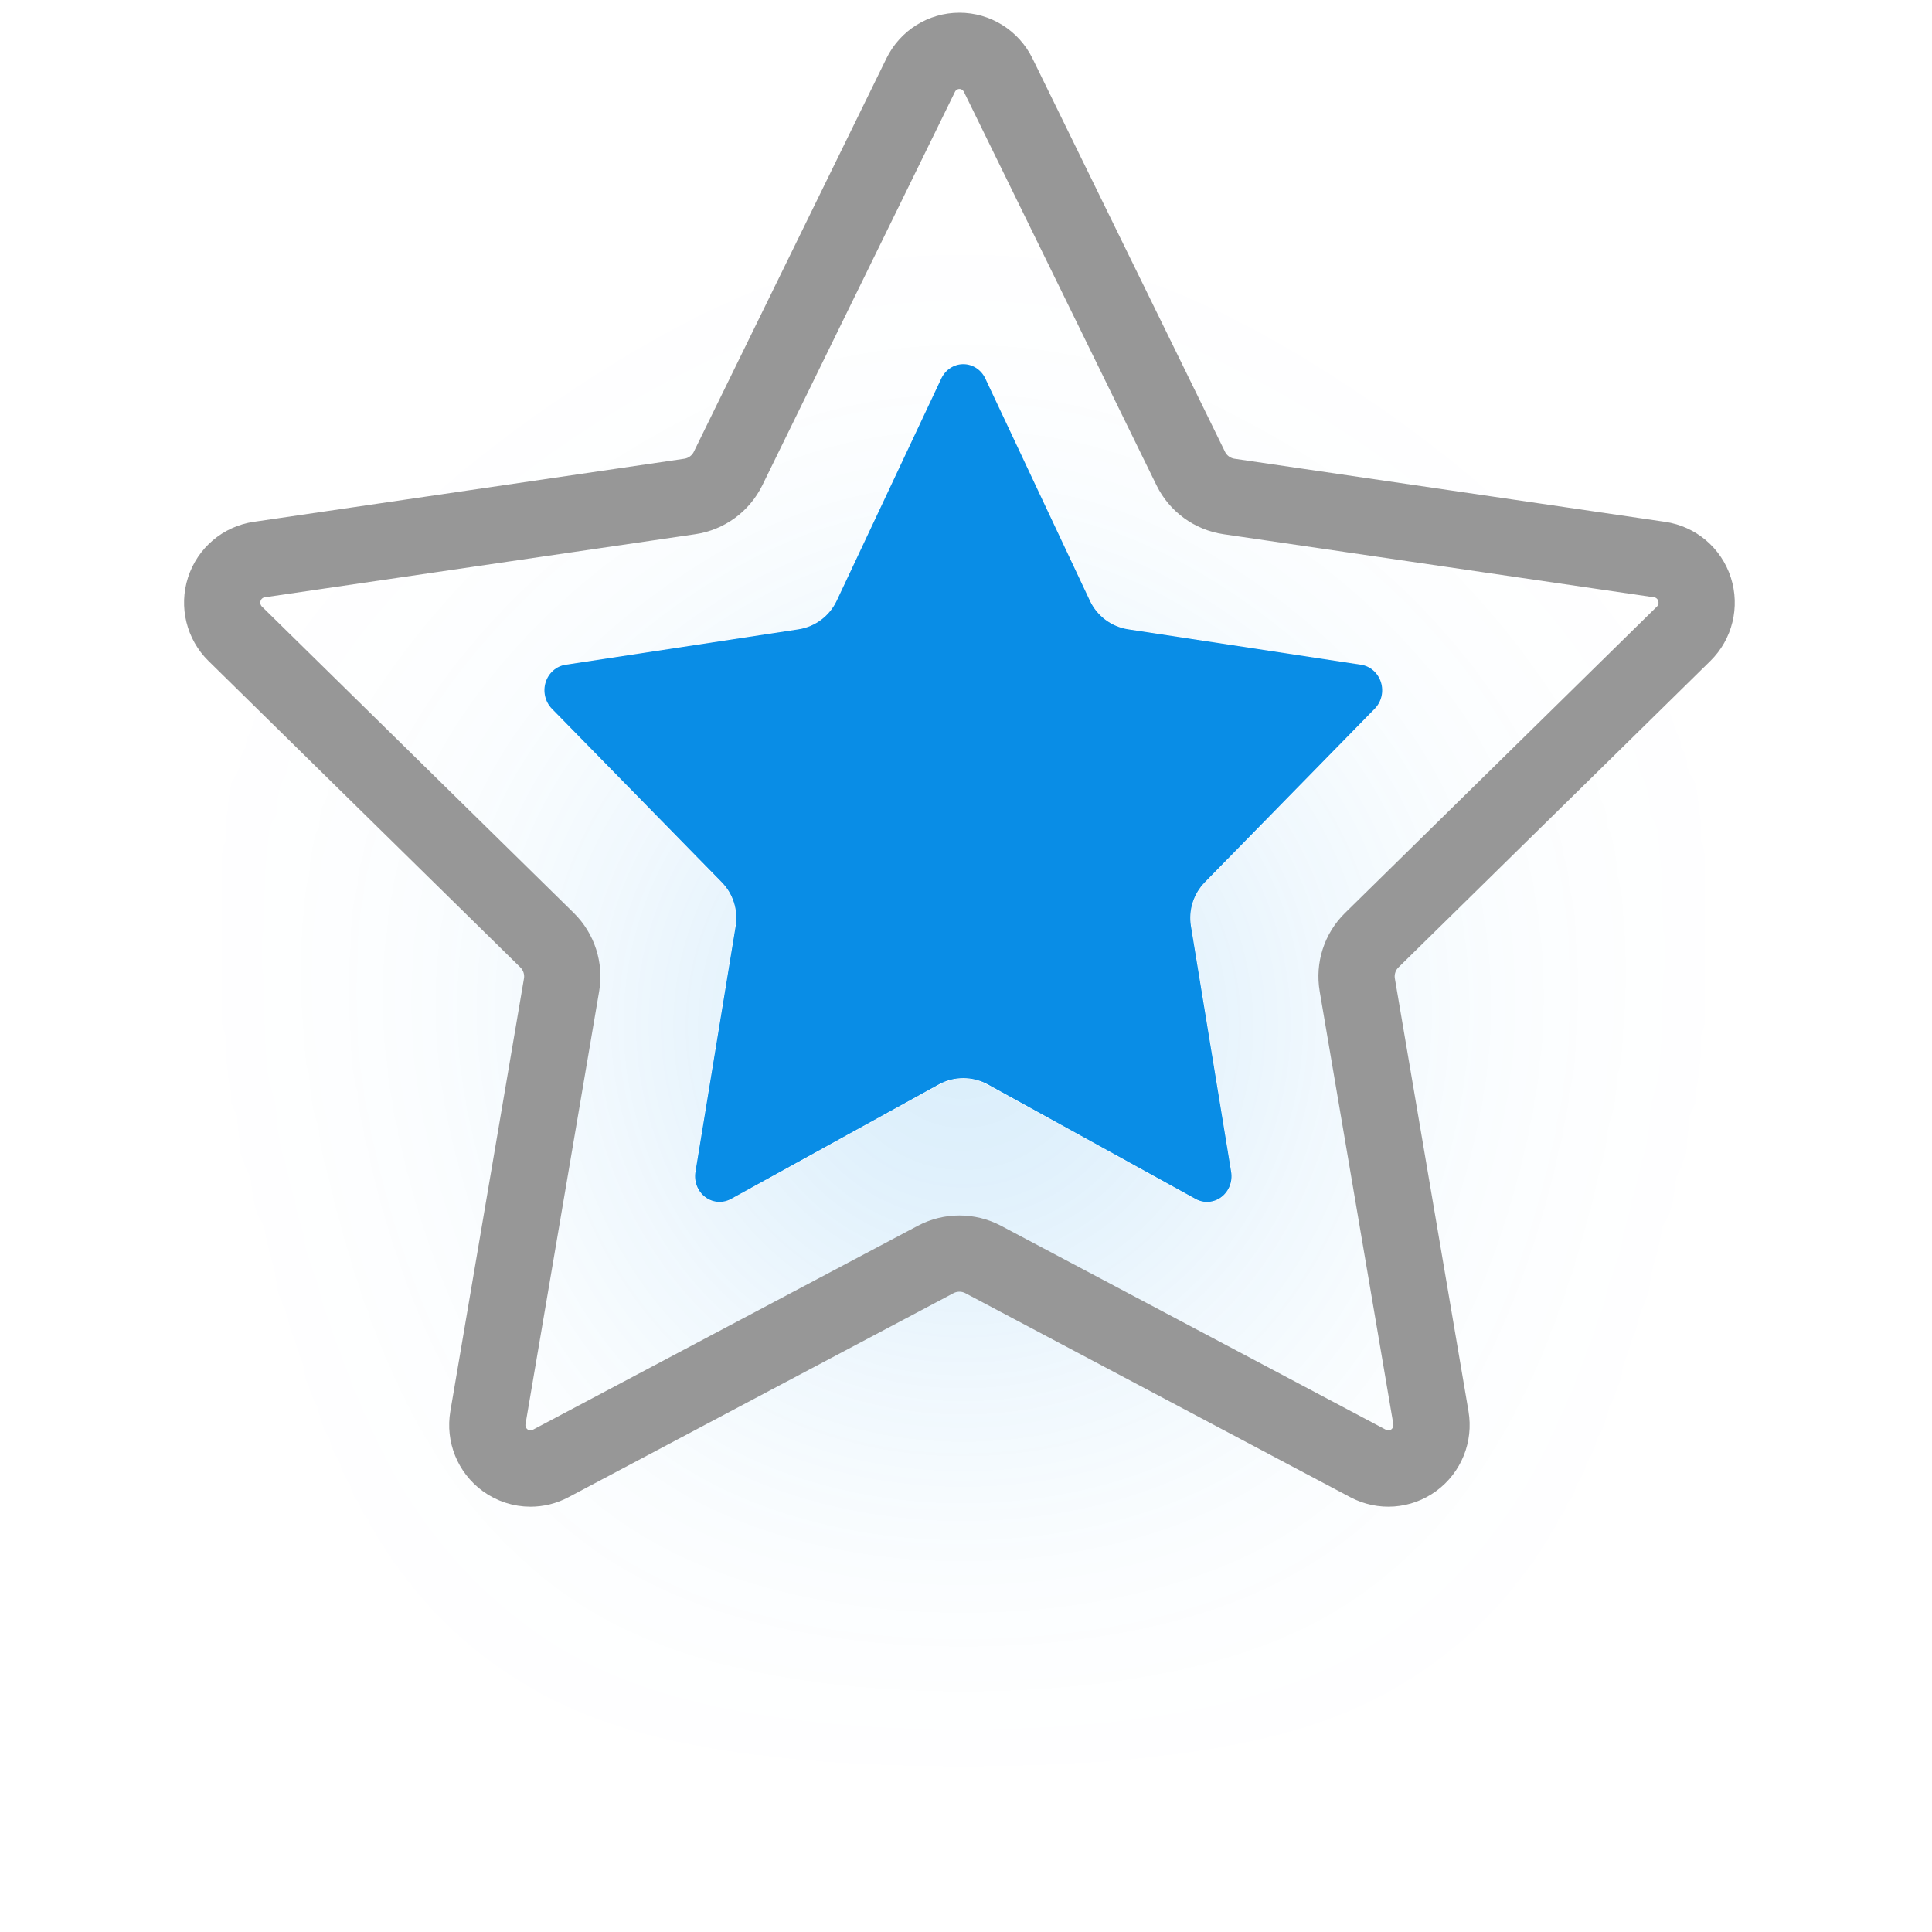
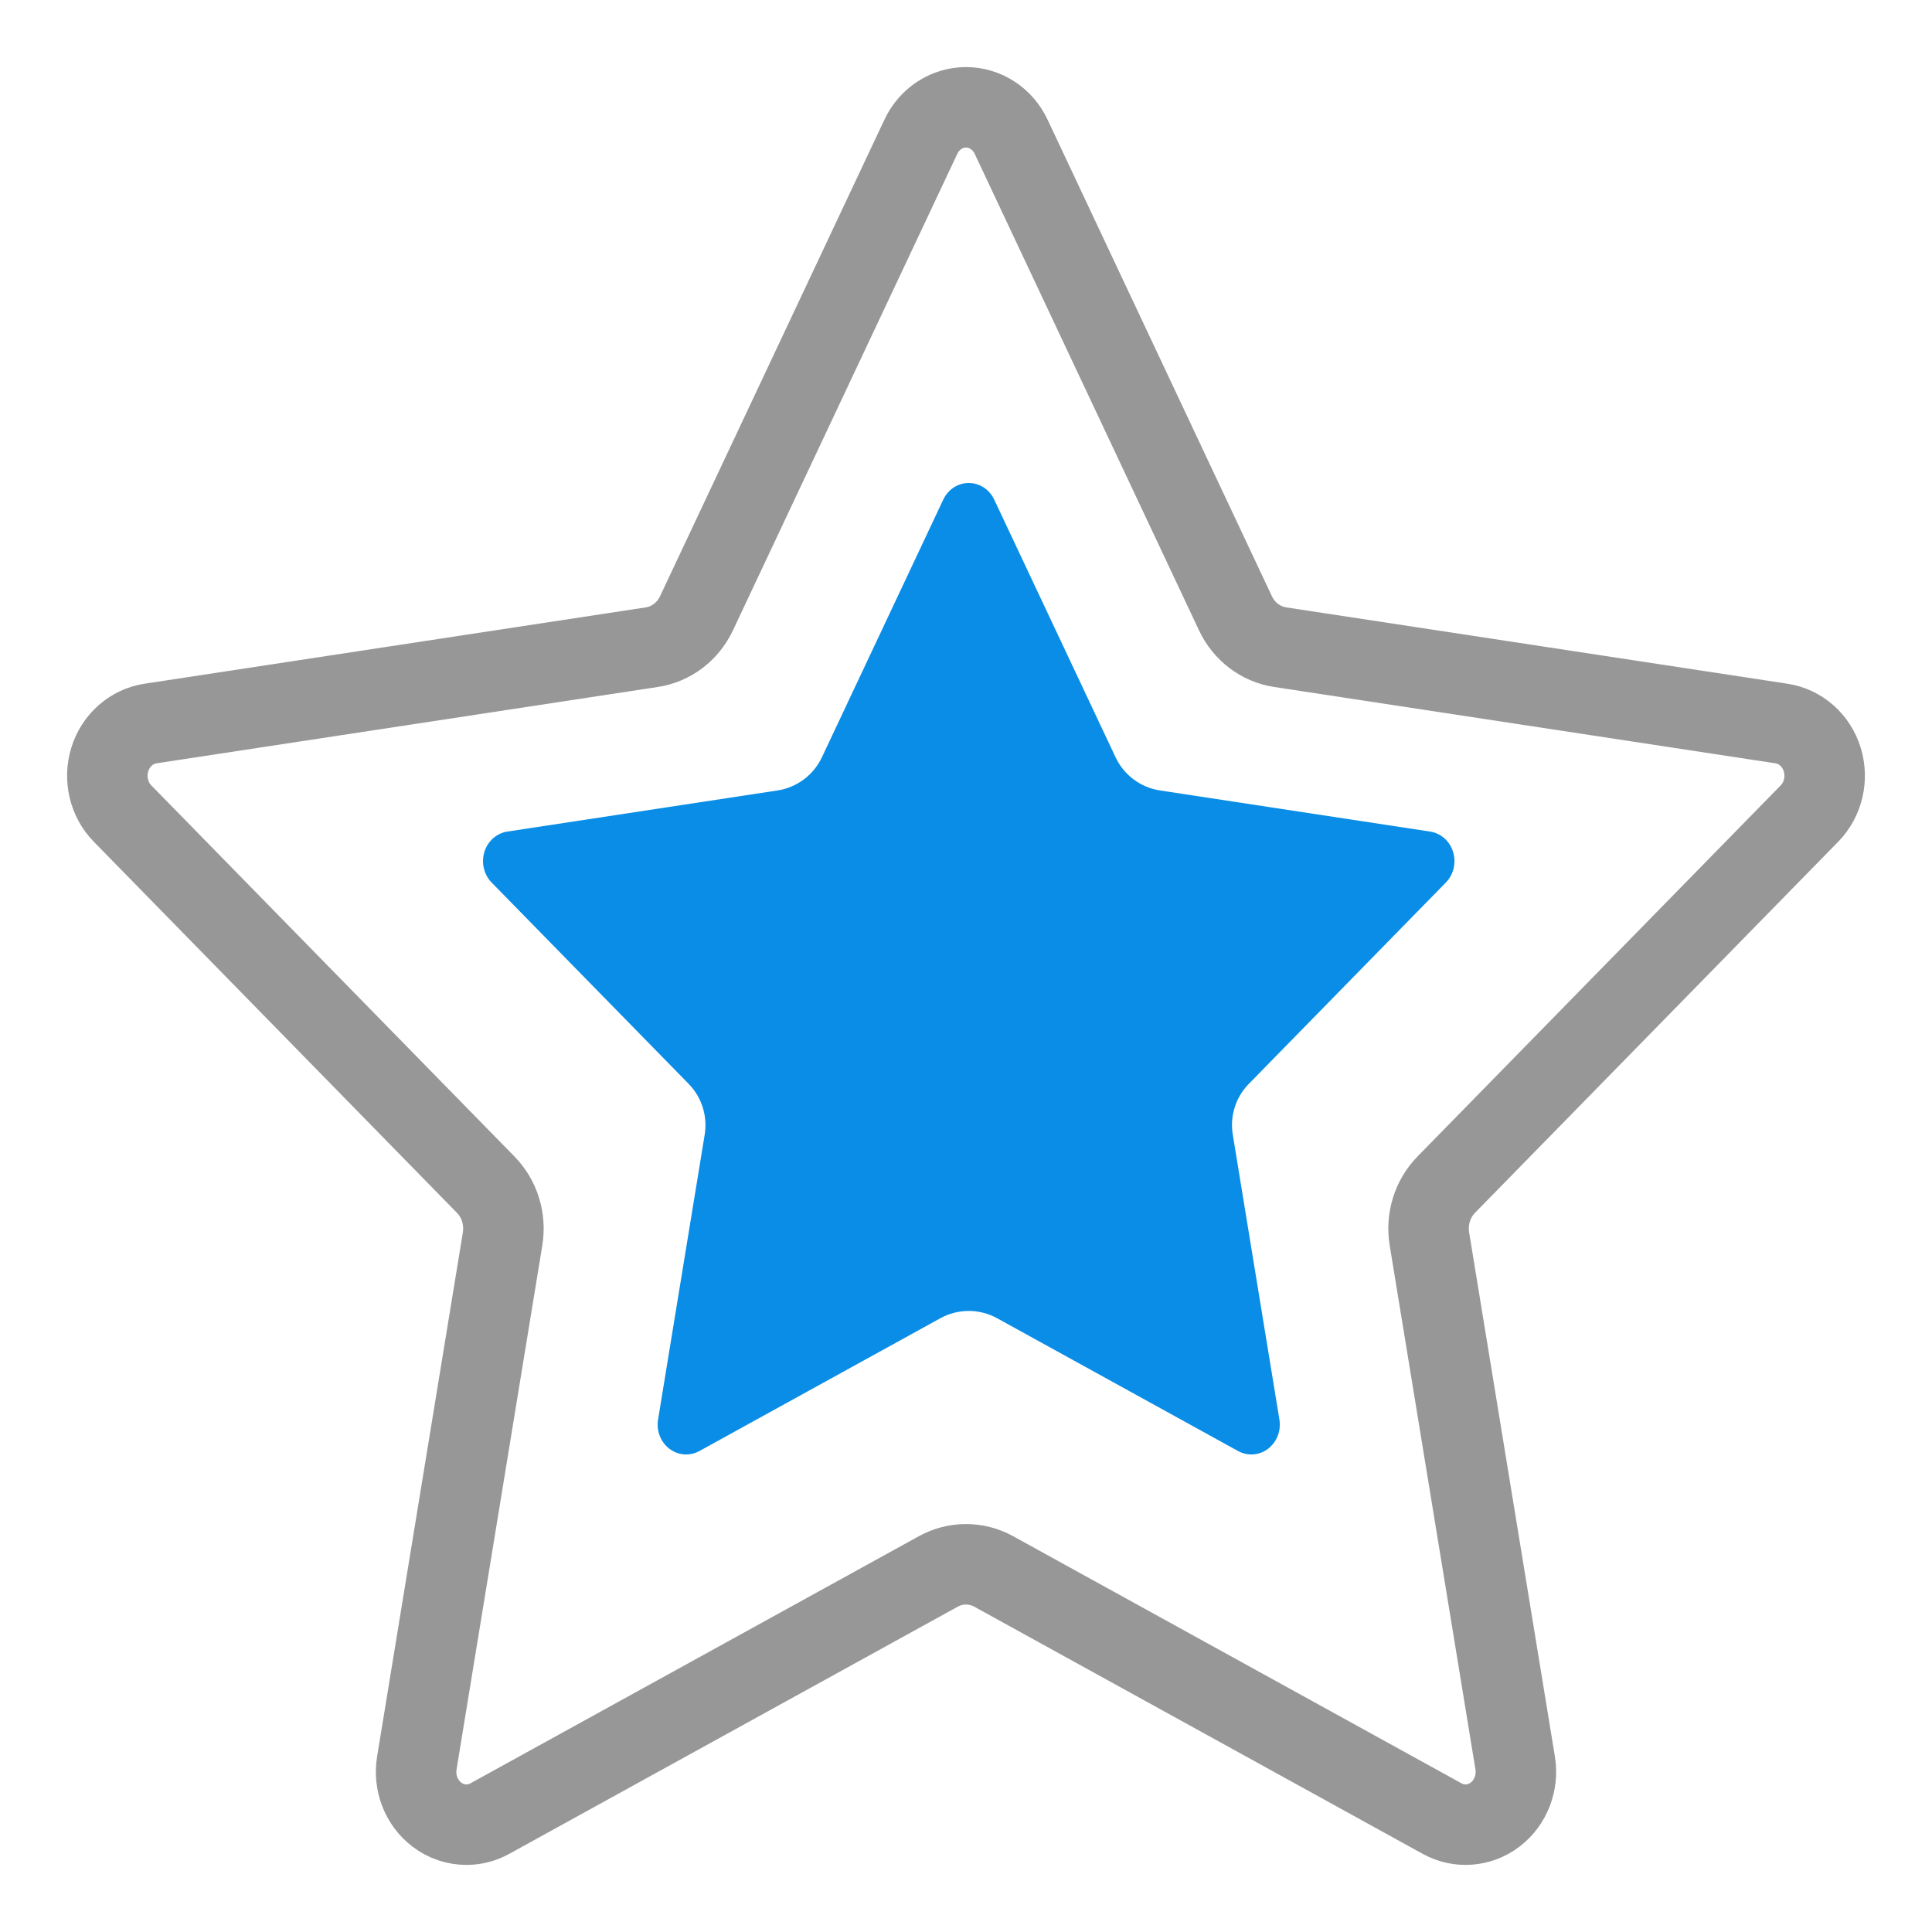
- <svg xmlns="http://www.w3.org/2000/svg" width="38" height="38" viewBox="0 0 38 38" fill="none">
-   <g filter="url(#filter0_d_440_1514)">
-     <path fill-rule="evenodd" clip-rule="evenodd" d="M27.162 13.42C27.105 13.237 26.954 13.103 26.773 13.075L22.192 12.378C21.862 12.328 21.579 12.117 21.437 11.815L19.38 7.445C19.299 7.272 19.131 7.163 18.947 7.163C18.763 7.163 18.596 7.272 18.514 7.445L16.457 11.815C16.315 12.117 16.032 12.328 15.703 12.378L11.122 13.075C10.94 13.103 10.789 13.237 10.732 13.42C10.675 13.603 10.723 13.804 10.854 13.939L14.197 17.354C14.419 17.581 14.52 17.901 14.469 18.215L13.678 23.049C13.647 23.239 13.721 23.43 13.87 23.544C13.954 23.608 14.054 23.64 14.154 23.64C14.231 23.64 14.308 23.621 14.378 23.582L18.464 21.33C18.765 21.165 19.129 21.165 19.43 21.33L23.516 23.582C23.678 23.672 23.875 23.657 24.024 23.544C24.173 23.43 24.247 23.239 24.216 23.049L23.425 18.215C23.374 17.901 23.475 17.581 23.697 17.354L27.04 13.939C27.172 13.804 27.219 13.603 27.162 13.42Z" fill="#098DE6" />
-   </g>
-   <path fill-rule="evenodd" clip-rule="evenodd" d="M33.329 11.588C33.229 11.278 32.963 11.053 32.643 11.006L24.174 9.765C23.848 9.717 23.566 9.512 23.421 9.216L19.633 1.477C19.489 1.185 19.194 1 18.871 1C18.547 1 18.252 1.185 18.109 1.477L14.32 9.216C14.175 9.512 13.893 9.717 13.567 9.765L5.098 11.006C4.778 11.053 4.512 11.278 4.412 11.588C4.312 11.899 4.396 12.239 4.627 12.466L10.76 18.492C10.993 18.721 11.1 19.05 11.045 19.373L9.597 27.884C9.542 28.205 9.673 28.529 9.935 28.721C10.083 28.829 10.258 28.885 10.434 28.885C10.569 28.885 10.705 28.852 10.829 28.786L18.402 24.773C18.695 24.618 19.046 24.618 19.339 24.773L26.911 28.786C27.198 28.938 27.544 28.913 27.806 28.721C28.068 28.529 28.199 28.205 28.144 27.883L26.696 19.373C26.641 19.05 26.747 18.721 26.981 18.492L33.114 12.466C33.346 12.239 33.429 11.899 33.329 11.588Z" stroke="#979797" stroke-width="1.5" />
-   <defs>
-     <filter id="filter0_d_440_1514" x="0.708" y="1.163" width="36.477" height="36.477" filterUnits="userSpaceOnUse" color-interpolation-filters="sRGB">
-       <feFlood flood-opacity="0" result="BackgroundImageFix" />
-       <feColorMatrix in="SourceAlpha" type="matrix" values="0 0 0 0 0 0 0 0 0 0 0 0 0 0 0 0 0 0 127 0" result="hardAlpha" />
-       <feOffset dy="4" />
-       <feGaussianBlur stdDeviation="5" />
-       <feComposite in2="hardAlpha" operator="out" />
-       <feColorMatrix type="matrix" values="0 0 0 0 0.035 0 0 0 0 0.553 0 0 0 0 0.902 0 0 0 0.2 0" />
-       <feBlend mode="normal" in2="BackgroundImageFix" result="effect1_dropShadow_440_1514" />
-       <feBlend mode="normal" in="SourceGraphic" in2="effect1_dropShadow_440_1514" result="shape" />
-     </filter>
-   </defs>
+ <svg xmlns="http://www.w3.org/2000/svg" width="36" height="36" viewBox="0 0 36 36" fill="none">
+   <path fill-rule="evenodd" clip-rule="evenodd" d="M27.076 15.874C27.014 15.672 26.848 15.526 26.648 15.495L21.615 14.729C21.253 14.674 20.943 14.442 20.787 14.111L18.526 9.31C18.437 9.12 18.253 9 18.051 9C17.849 9 17.665 9.12 17.576 9.31L15.315 14.111C15.159 14.442 14.848 14.674 14.487 14.729L9.454 15.495C9.254 15.526 9.088 15.672 9.026 15.874C8.964 16.075 9.016 16.296 9.16 16.444L12.832 20.196C13.076 20.445 13.187 20.797 13.131 21.142L12.262 26.452C12.228 26.661 12.31 26.871 12.473 26.996C12.566 27.066 12.675 27.102 12.785 27.102C12.869 27.102 12.954 27.081 13.032 27.038L17.521 24.564C17.851 24.382 18.251 24.382 18.581 24.564L23.07 27.038C23.249 27.136 23.465 27.12 23.628 26.996C23.792 26.871 23.874 26.66 23.84 26.452L22.971 21.142C22.914 20.797 23.025 20.445 23.27 20.196L26.942 16.444C27.086 16.296 27.138 16.075 27.076 15.874Z" fill="#098DE6" />
+   <path fill-rule="evenodd" clip-rule="evenodd" d="M33.954 14.151C33.844 13.795 33.55 13.536 33.197 13.482L23.853 12.059C23.492 12.004 23.181 11.768 23.021 11.428L18.841 2.548C18.683 2.212 18.357 2 18 2C17.643 2 17.317 2.212 17.159 2.548L12.978 11.428C12.818 11.768 12.507 12.004 12.147 12.059L2.803 13.482C2.45 13.536 2.156 13.795 2.046 14.151C1.936 14.507 2.028 14.898 2.283 15.159L9.05 22.074C9.308 22.337 9.425 22.714 9.365 23.085L7.767 32.851C7.707 33.22 7.851 33.592 8.14 33.812C8.303 33.937 8.497 34 8.691 34C8.84 34 8.99 33.963 9.127 33.887L17.483 29.282C17.806 29.104 18.194 29.104 18.517 29.282L26.872 33.887C27.188 34.061 27.571 34.032 27.86 33.812C28.148 33.592 28.293 33.22 28.233 32.851L26.635 23.085C26.574 22.715 26.692 22.337 26.949 22.074L33.717 15.159C33.972 14.898 34.064 14.507 33.954 14.151Z" stroke="#979797" stroke-width="1.5" />
</svg>
